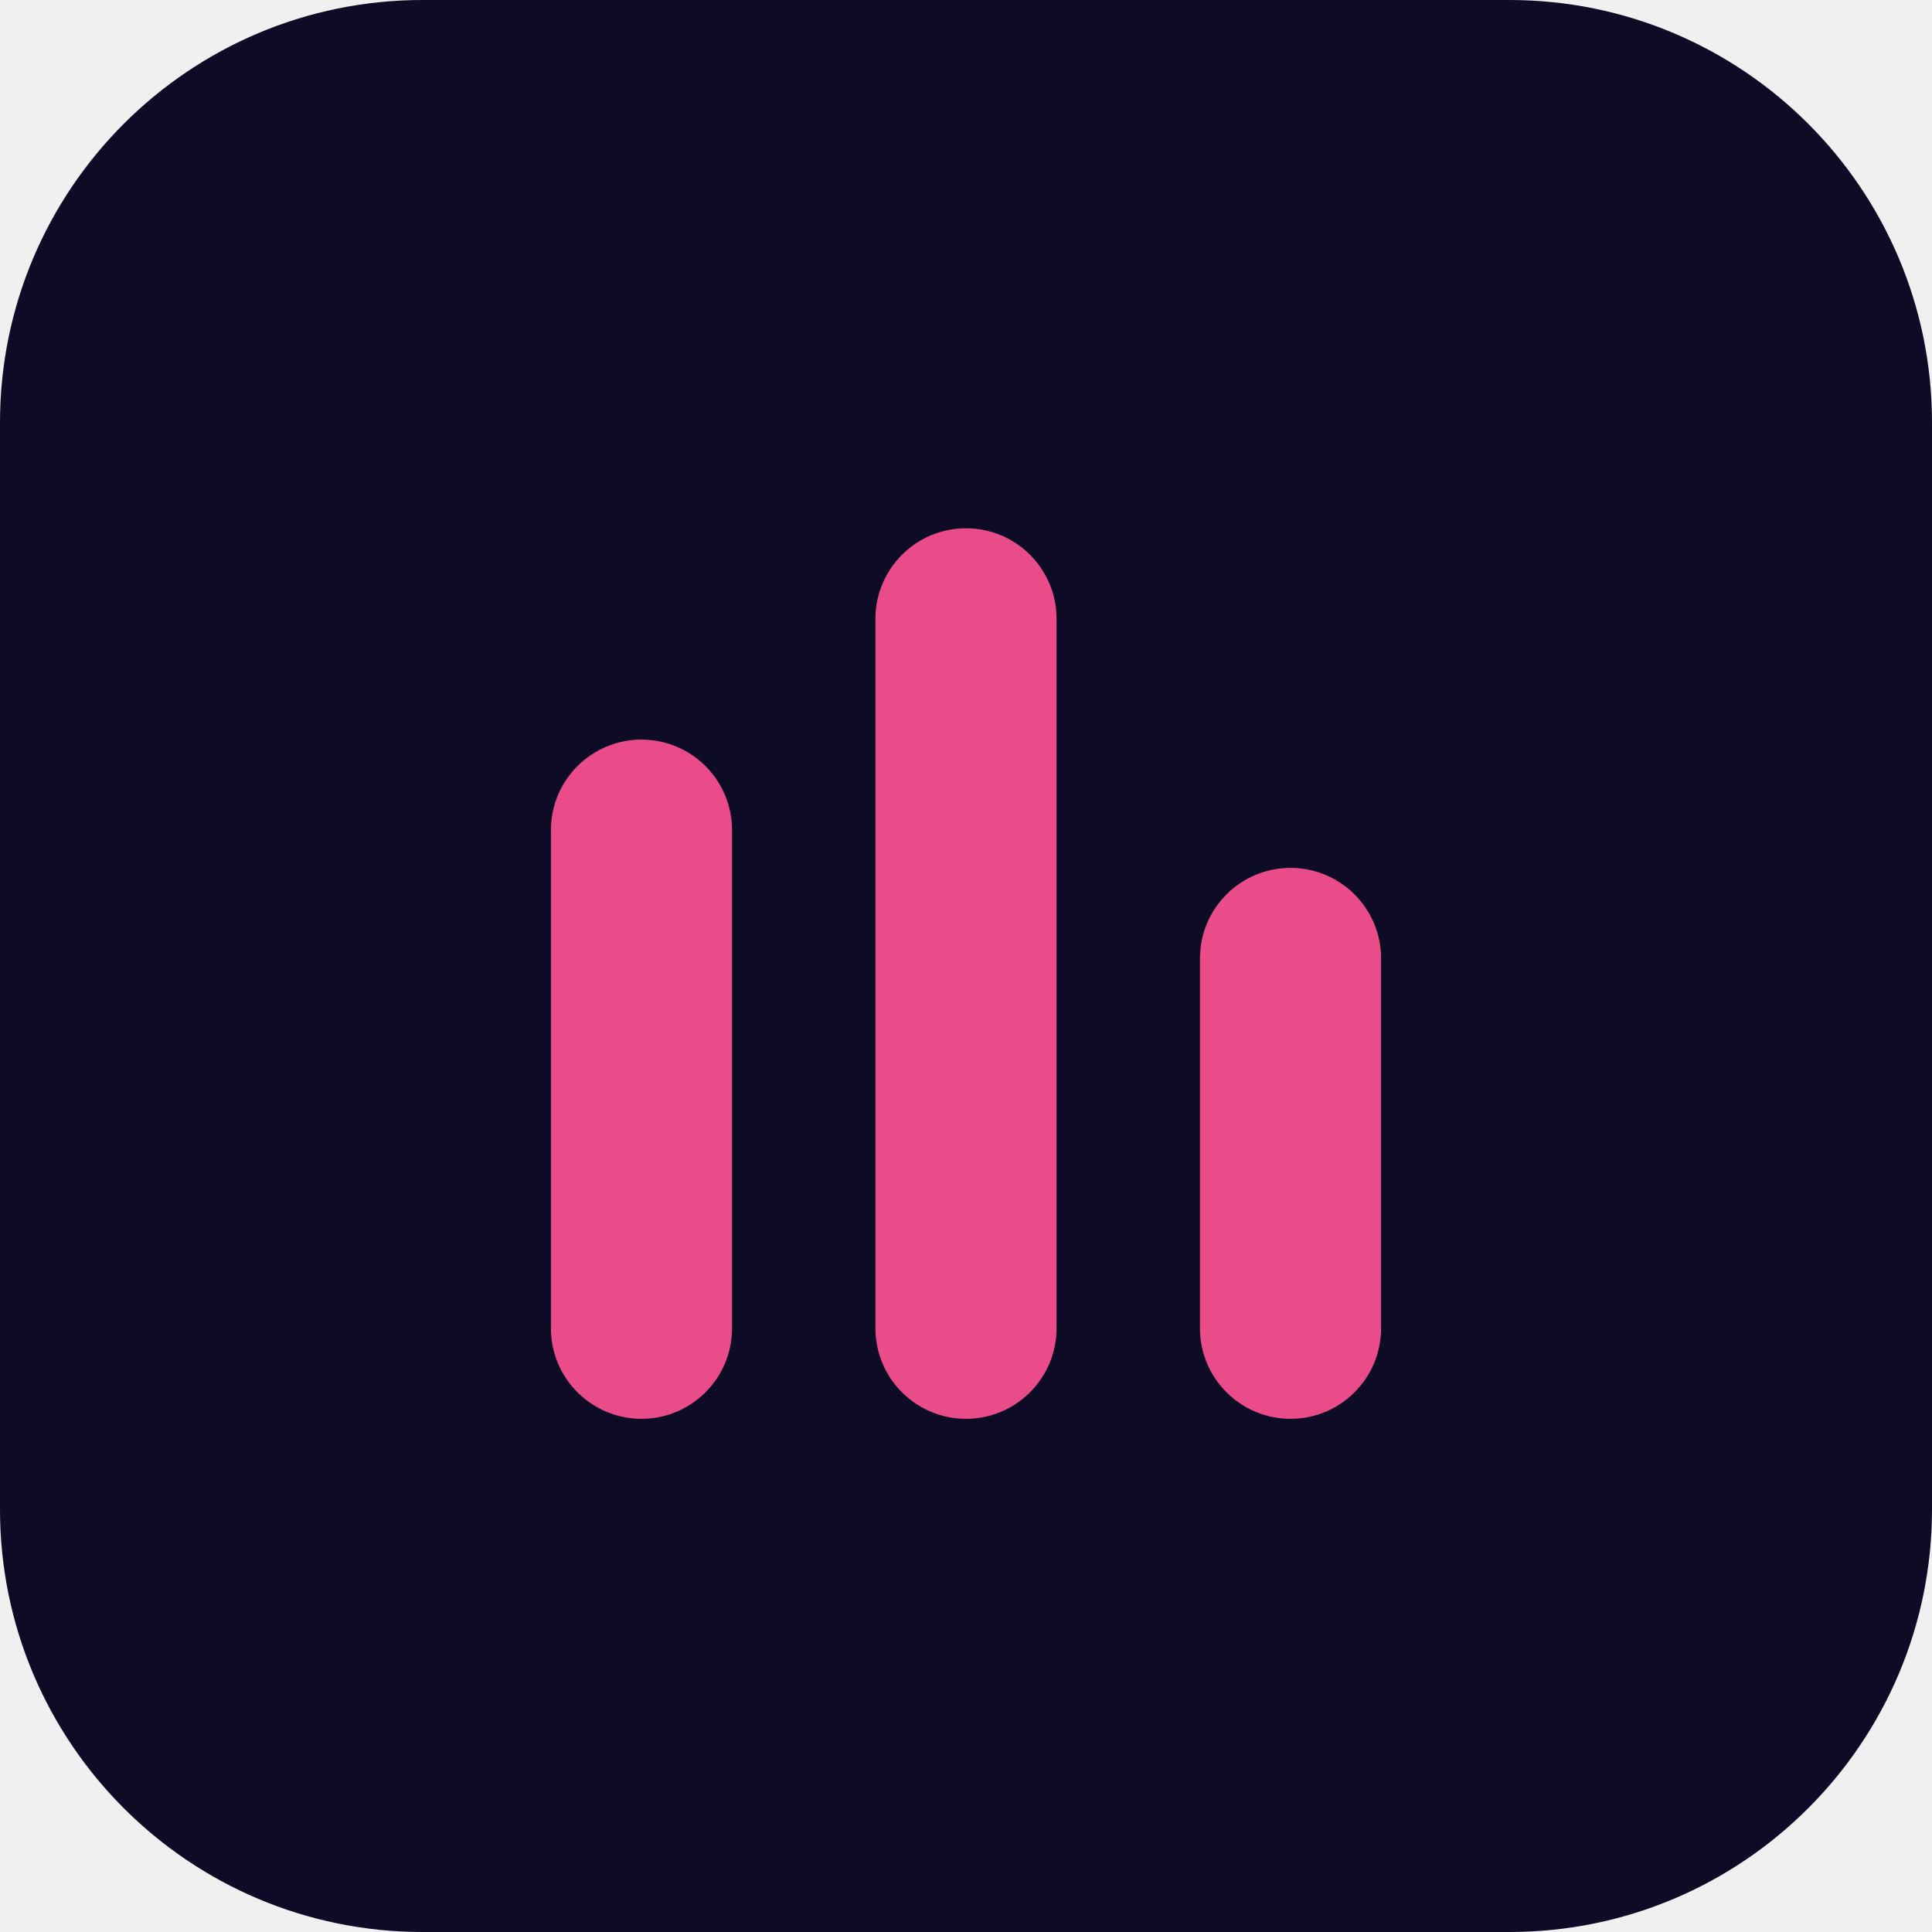
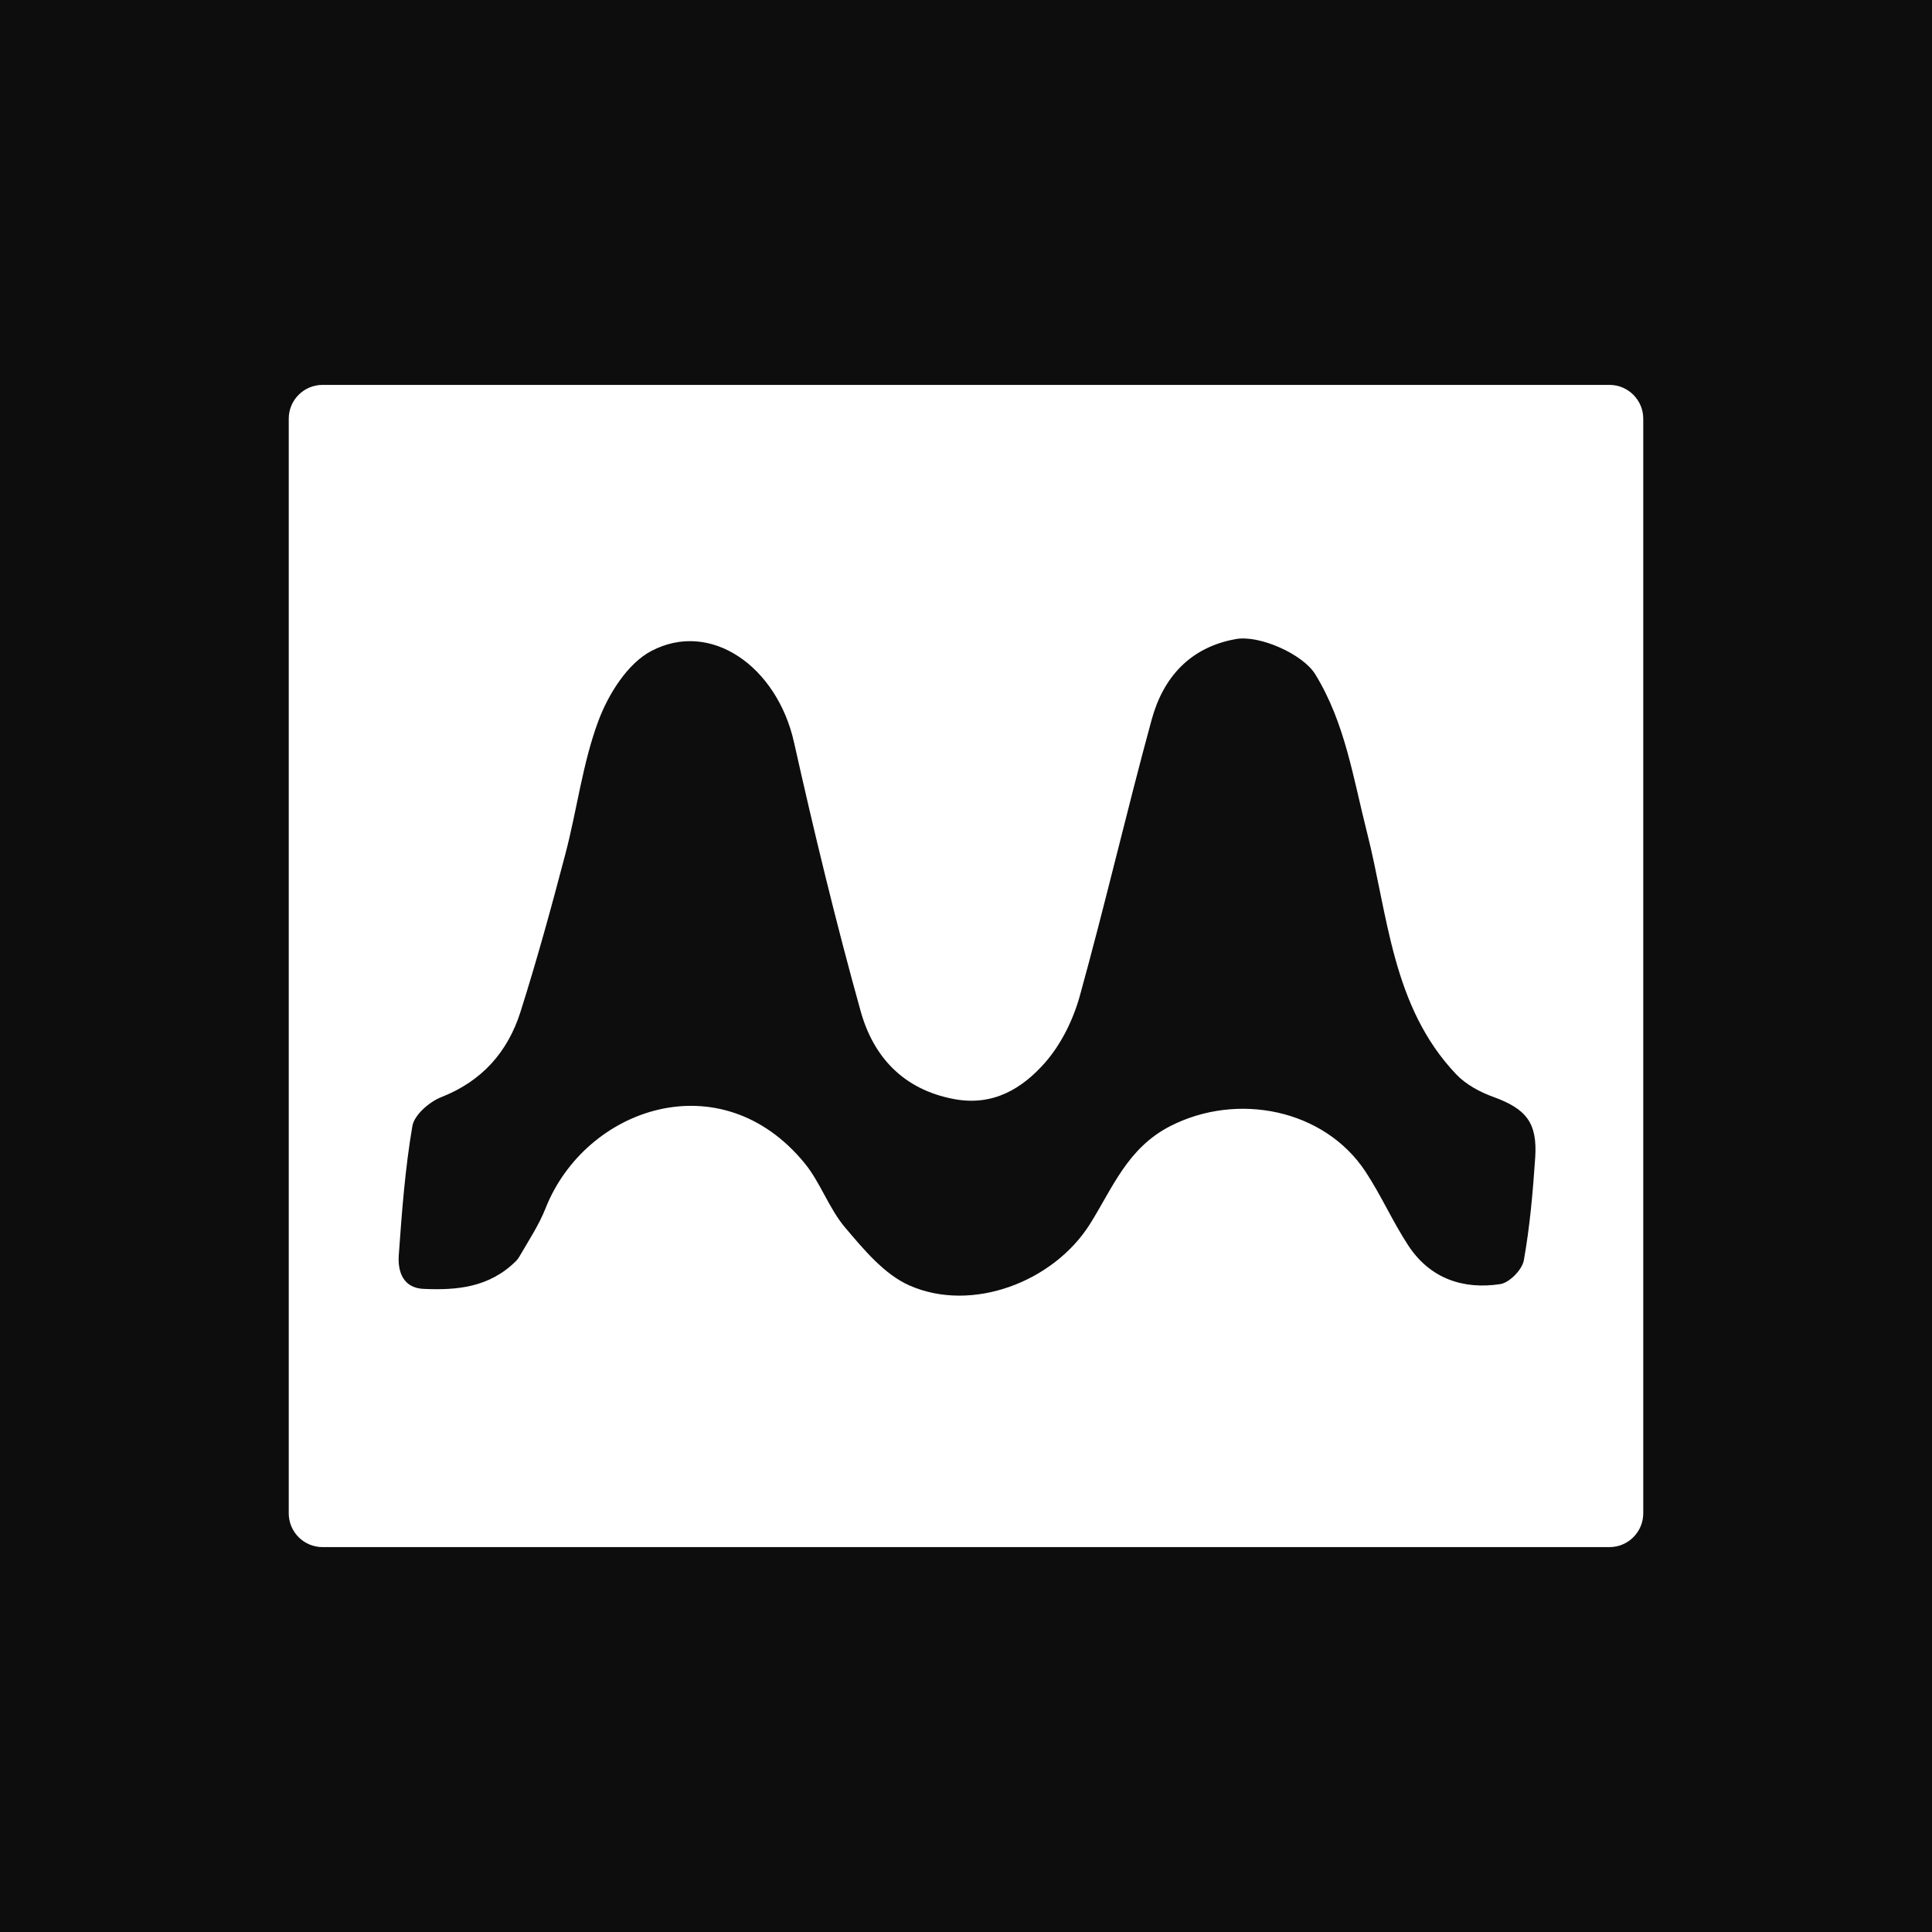
- <svg xmlns="http://www.w3.org/2000/svg" viewBox="0 0 512 512">
-   <rect width="512" height="512" rx="112" fill="#0D0B26" />
-   <rect x="146" y="196" width="48" height="180" rx="24" fill="#EA4C89" />
-   <rect x="232" y="140" width="48" height="236" rx="24" fill="#EA4C89" />
-   <rect x="318" y="230" width="48" height="146" rx="24" fill="#EA4C89" />
+ <svg xmlns="http://www.w3.org/2000/svg" viewBox="0 0 640 640">
+   <rect width="640" height="640" fill="#0D0D0D" />
+   <g transform="translate(95.65,127.5) scale(0.7)">
+     <path d="M625 0C633.837 0 641 7.163 641 16V534C641 542.837 633.837 550 625 550H16C7.163 550 5.83896e-08 542.837 0 534V16C0 7.163 7.163 2.01329e-09 16 0H625ZM485.763 136.924C479.896 127.395 459.413 118.285 448.231 120.276C426.532 124.141 413.82 138.417 408.354 158.445C396.505 201.869 386.374 245.765 374.362 289.141C371.237 300.425 365.536 312.063 357.874 320.766C347.066 333.042 333.299 341.456 314.788 337.963C290.774 333.431 276.661 317.963 270.636 296.337C258.921 254.287 248.645 211.796 239.122 169.186C231.106 133.317 199.722 111.036 171.475 125.983C160.301 131.896 151.246 146.384 146.553 158.958C139.054 179.05 136.444 200.921 130.956 221.826C124.368 246.92 117.51 271.974 109.669 296.696C103.655 315.657 91.49 329.477 72.199 337.056C66.538 339.28 59.413 345.445 58.506 350.753C55.066 370.885 53.53 391.379 52.072 411.795C51.516 419.591 54.067 427.373 63.813 427.801C79.522 428.491 94.906 427.207 107.599 414.577C108.171 414.008 108.654 413.352 109.06 412.654C113.744 404.589 118.453 397.453 121.527 389.672C140.346 342.045 204.397 319.918 244.057 368.228C251.637 377.461 255.597 389.706 263.311 398.789C272.122 409.164 281.791 420.89 293.683 426.155C323.212 439.229 361.834 424.595 379.11 397.195C389.817 380.215 396.839 361.185 417.142 350.783C448.747 334.591 489.962 342.632 509.545 372.291C516.951 383.508 522.417 396.007 529.793 407.247C539.995 422.794 555.596 428.233 573.311 425.545C577.651 424.886 583.685 418.737 584.478 414.312C587.342 398.312 588.763 382.001 589.858 365.748C590.981 349.096 585.515 342.559 570.019 336.941C563.686 334.646 557.077 331.088 552.504 326.282C522.062 294.291 520.275 251.124 510.223 211.594C503.711 185.988 499.895 159.878 485.763 136.924Z" fill="#FFFFFF" />
+   </g>
</svg>
